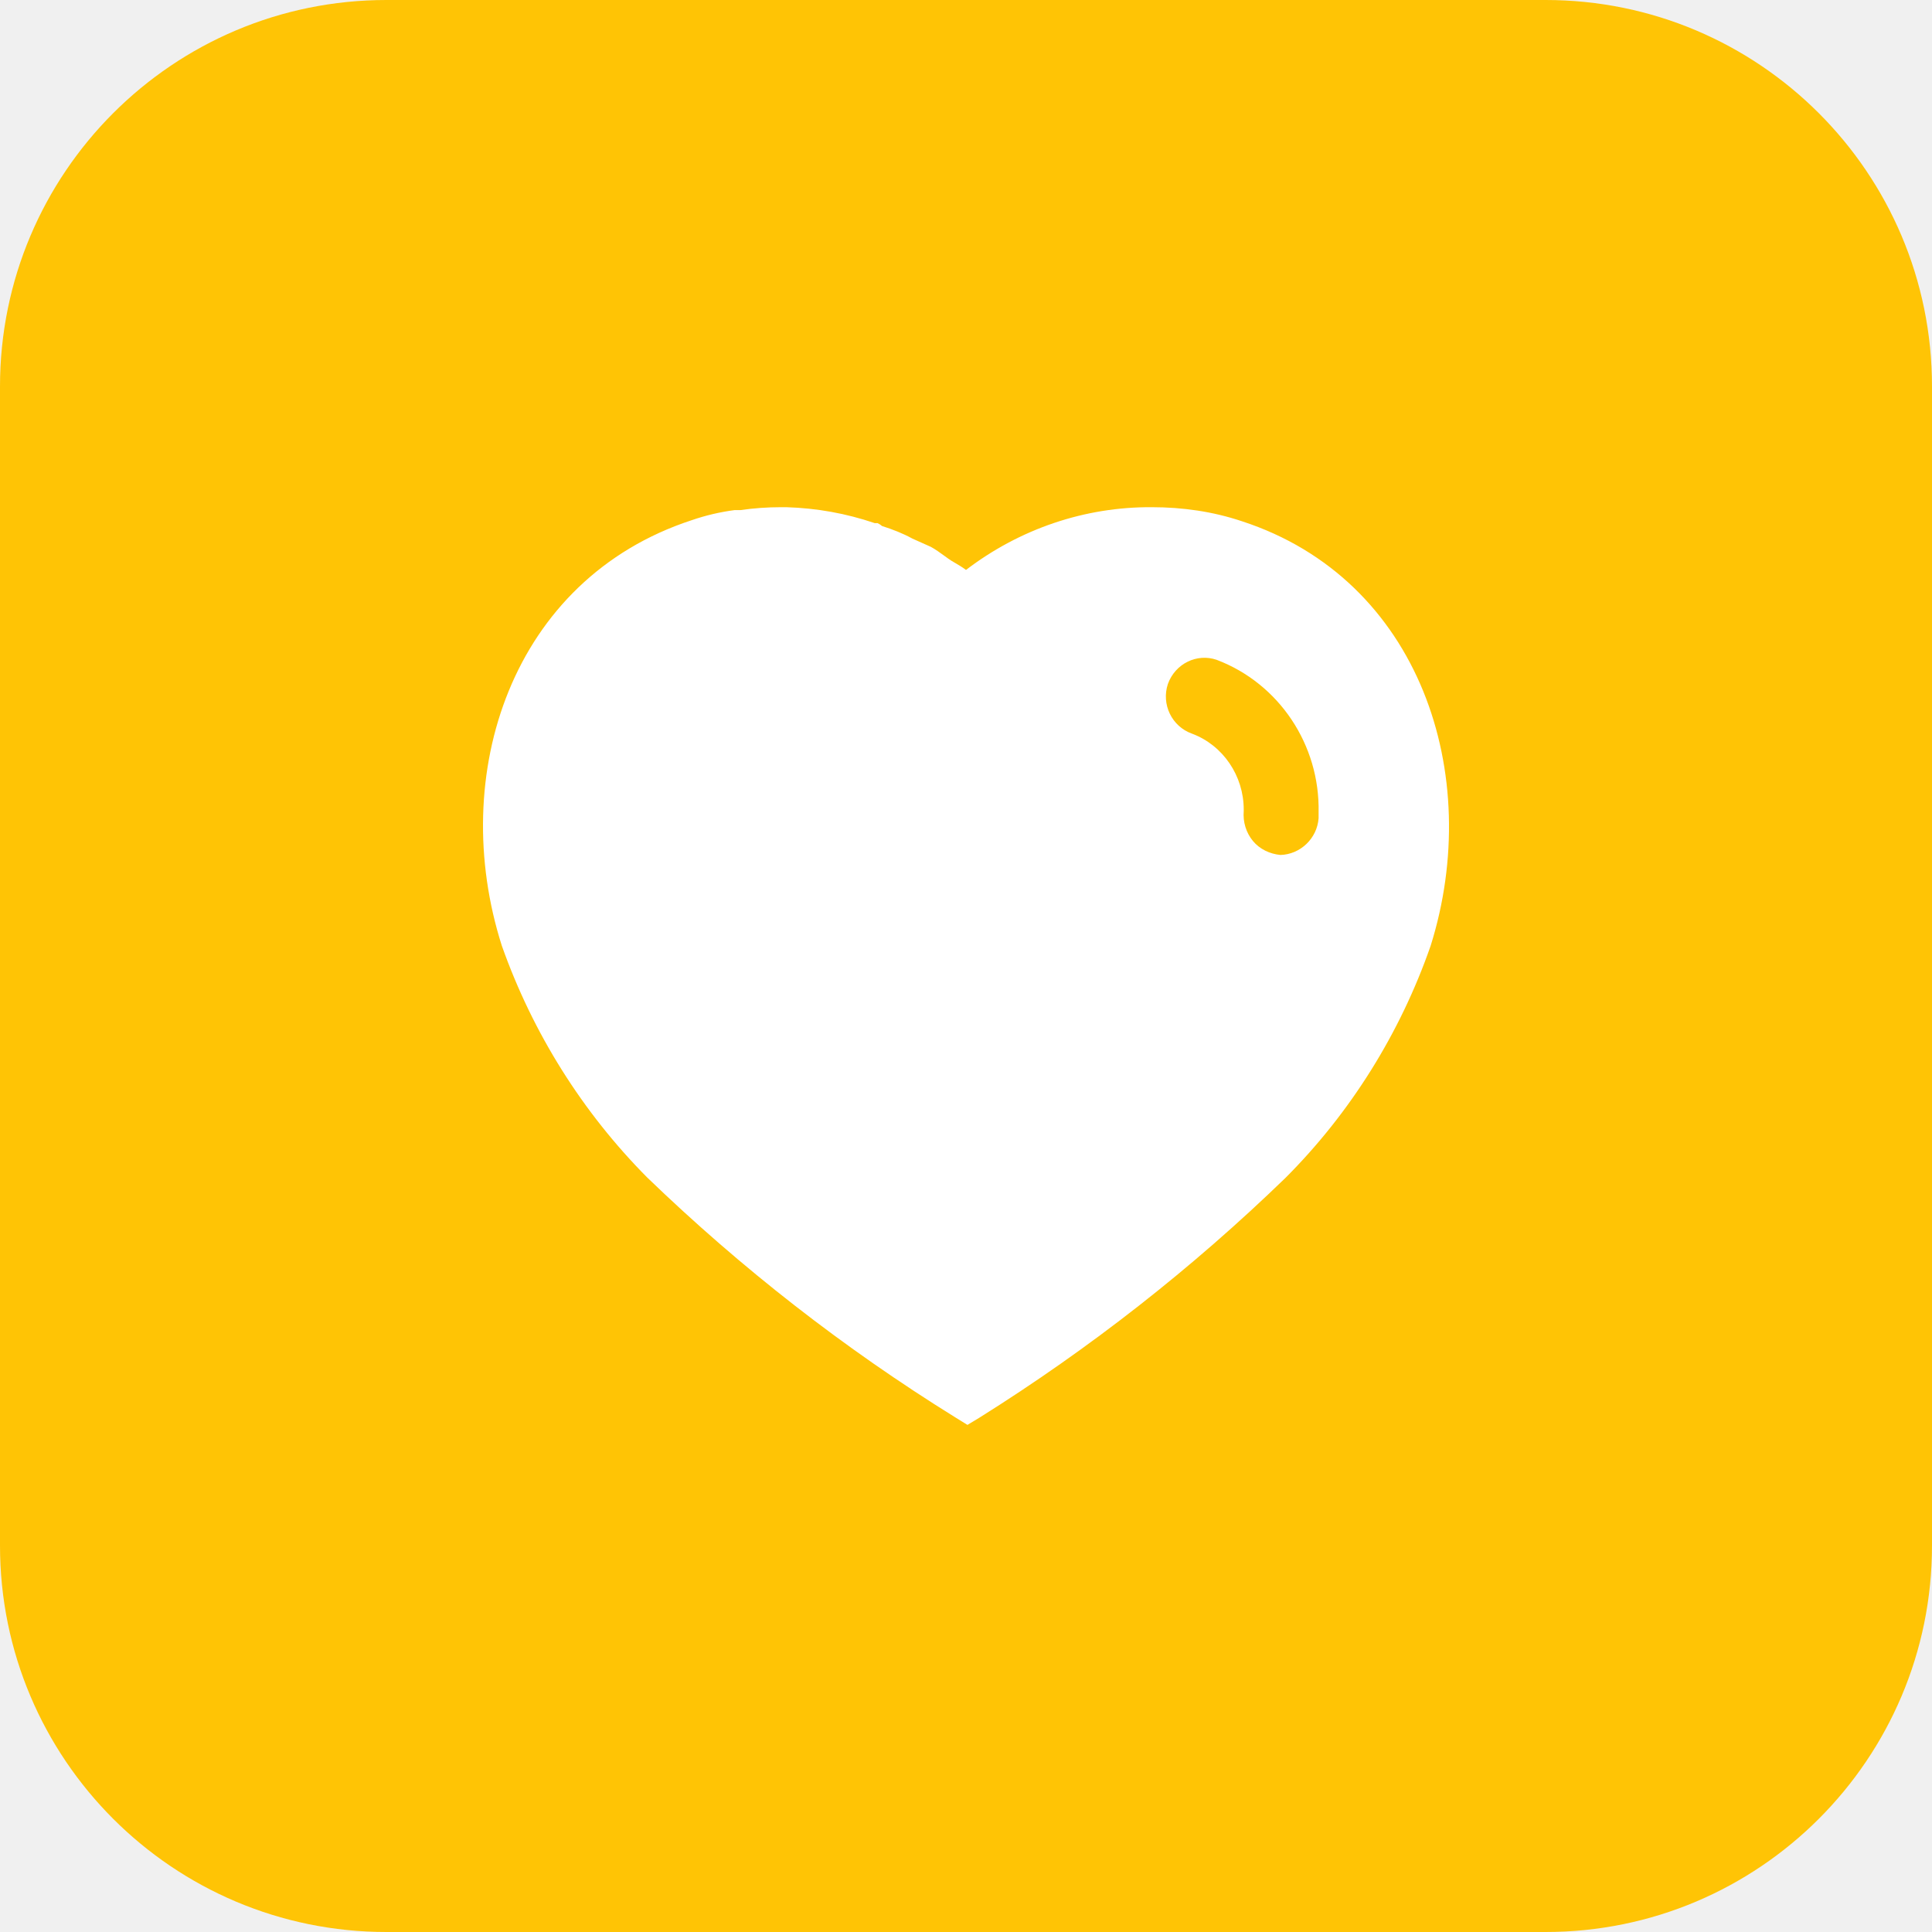
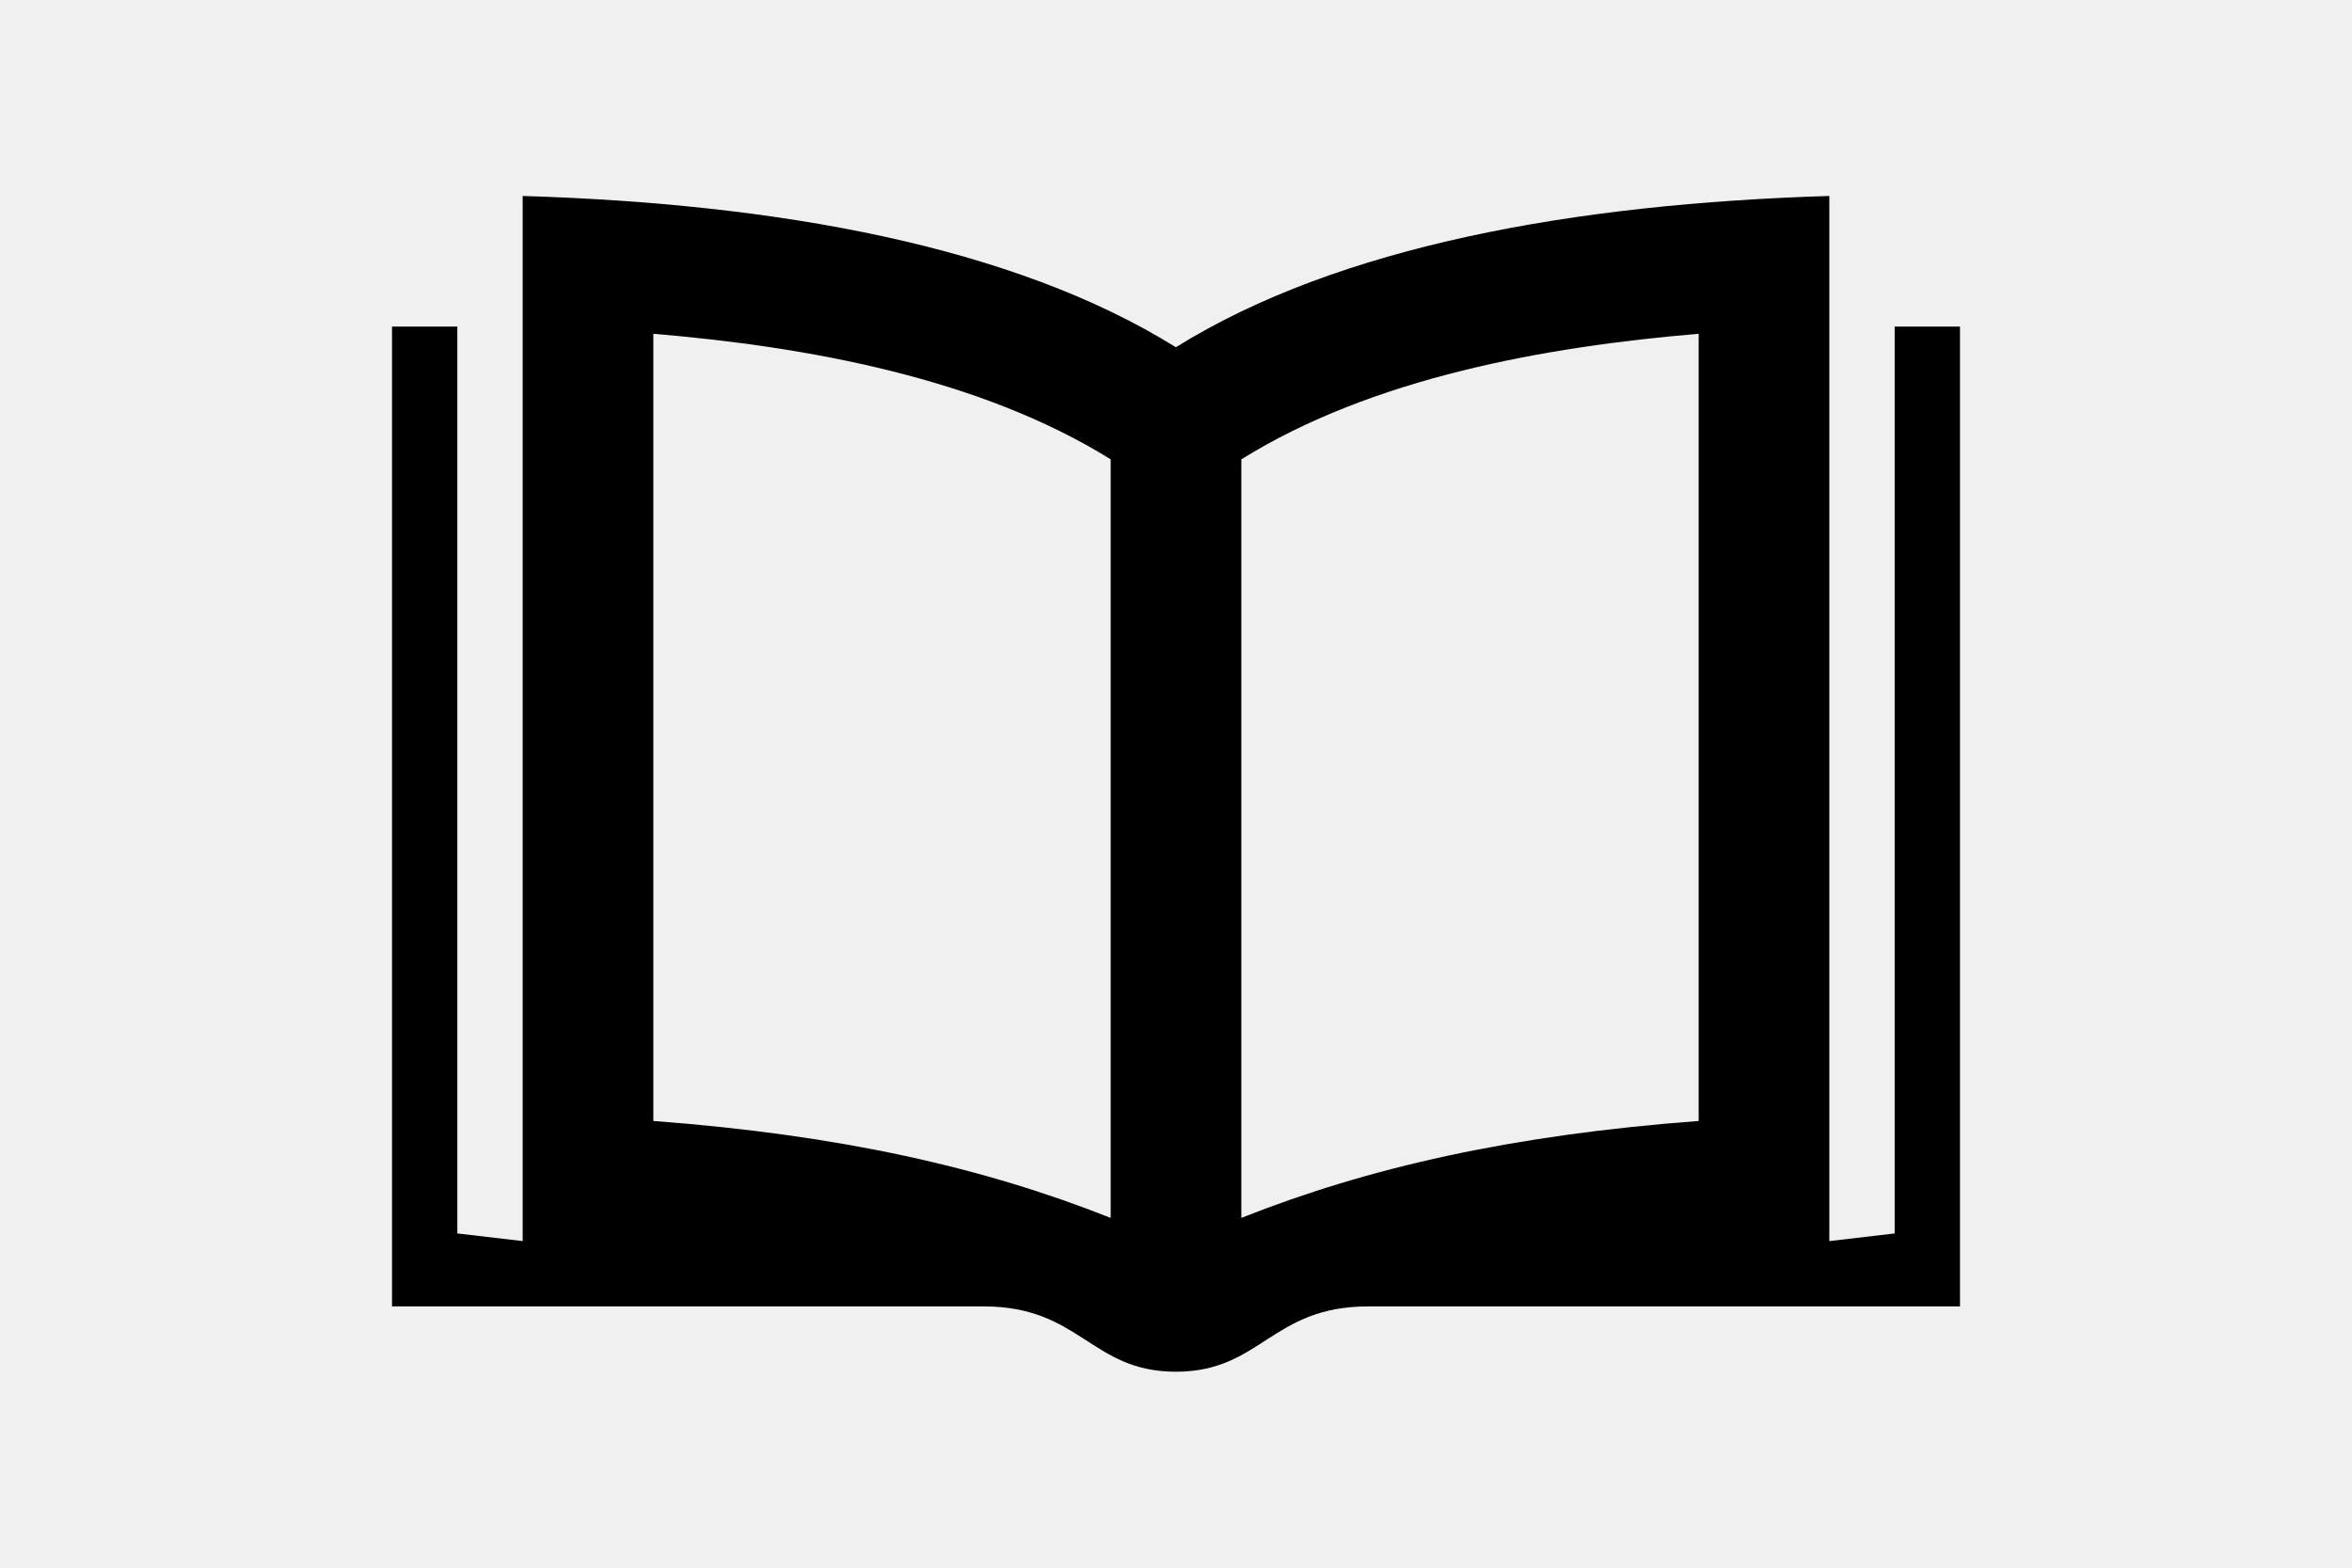
- <svg xmlns="http://www.w3.org/2000/svg" width="40" height="40" viewBox="0 0 40 40" fill="none">
-   <rect width="40" height="40" rx="8" fill="#FFC405" />
-   <path fill-rule="evenodd" clip-rule="evenodd" d="M23.85 10.501C24.481 10.501 25.111 10.59 25.71 10.791C29.401 11.991 30.731 16.041 29.62 19.581C28.99 21.39 27.96 23.041 26.611 24.39C24.68 26.26 22.561 27.92 20.28 29.35L20.03 29.501L19.77 29.34C17.481 27.92 15.35 26.26 13.401 24.38C12.061 23.031 11.03 21.39 10.39 19.581C9.26 16.041 10.59 11.991 14.321 10.77C14.611 10.67 14.91 10.6 15.21 10.561H15.33C15.611 10.52 15.89 10.501 16.17 10.501H16.28C16.91 10.52 17.52 10.63 18.111 10.831H18.17C18.21 10.85 18.24 10.871 18.26 10.89C18.481 10.961 18.69 11.041 18.89 11.151L19.27 11.321C19.362 11.37 19.465 11.444 19.554 11.509C19.61 11.55 19.661 11.587 19.7 11.611C19.716 11.62 19.733 11.63 19.749 11.64C19.835 11.69 19.924 11.742 20 11.8C21.111 10.951 22.46 10.491 23.85 10.501ZM26.51 17.701C26.92 17.69 27.27 17.361 27.3 16.94V16.821C27.33 15.42 26.481 14.151 25.19 13.661C24.78 13.52 24.33 13.741 24.18 14.161C24.04 14.581 24.26 15.041 24.68 15.19C25.321 15.43 25.75 16.061 25.75 16.76V16.791C25.731 17.02 25.8 17.241 25.94 17.411C26.08 17.581 26.29 17.68 26.51 17.701Z" fill="white" />
+ <svg xmlns="http://www.w3.org/2000/svg" width="60" height="40" viewBox="0 0 24 24">
+   <path d="M23 5v13.883l-1 .117v-16c-3.895.119-7.505.762-10.002 2.316-2.496-1.554-6.102-2.197-9.998-2.316v16l-1-.117v-13.883h-1v15h9.057c1.479 0 1.641 1 2.941 1 1.304 0 1.461-1 2.942-1h9.06v-15h-1zm-12 13.645c-1.946-.772-4.137-1.269-7-1.484v-12.051c2.352.197 4.996.675 7 1.922v11.613zm9-1.484c-2.863.215-5.054.712-7 1.484v-11.613c2.004-1.247 4.648-1.725 7-1.922v12.051z" />
</svg>
